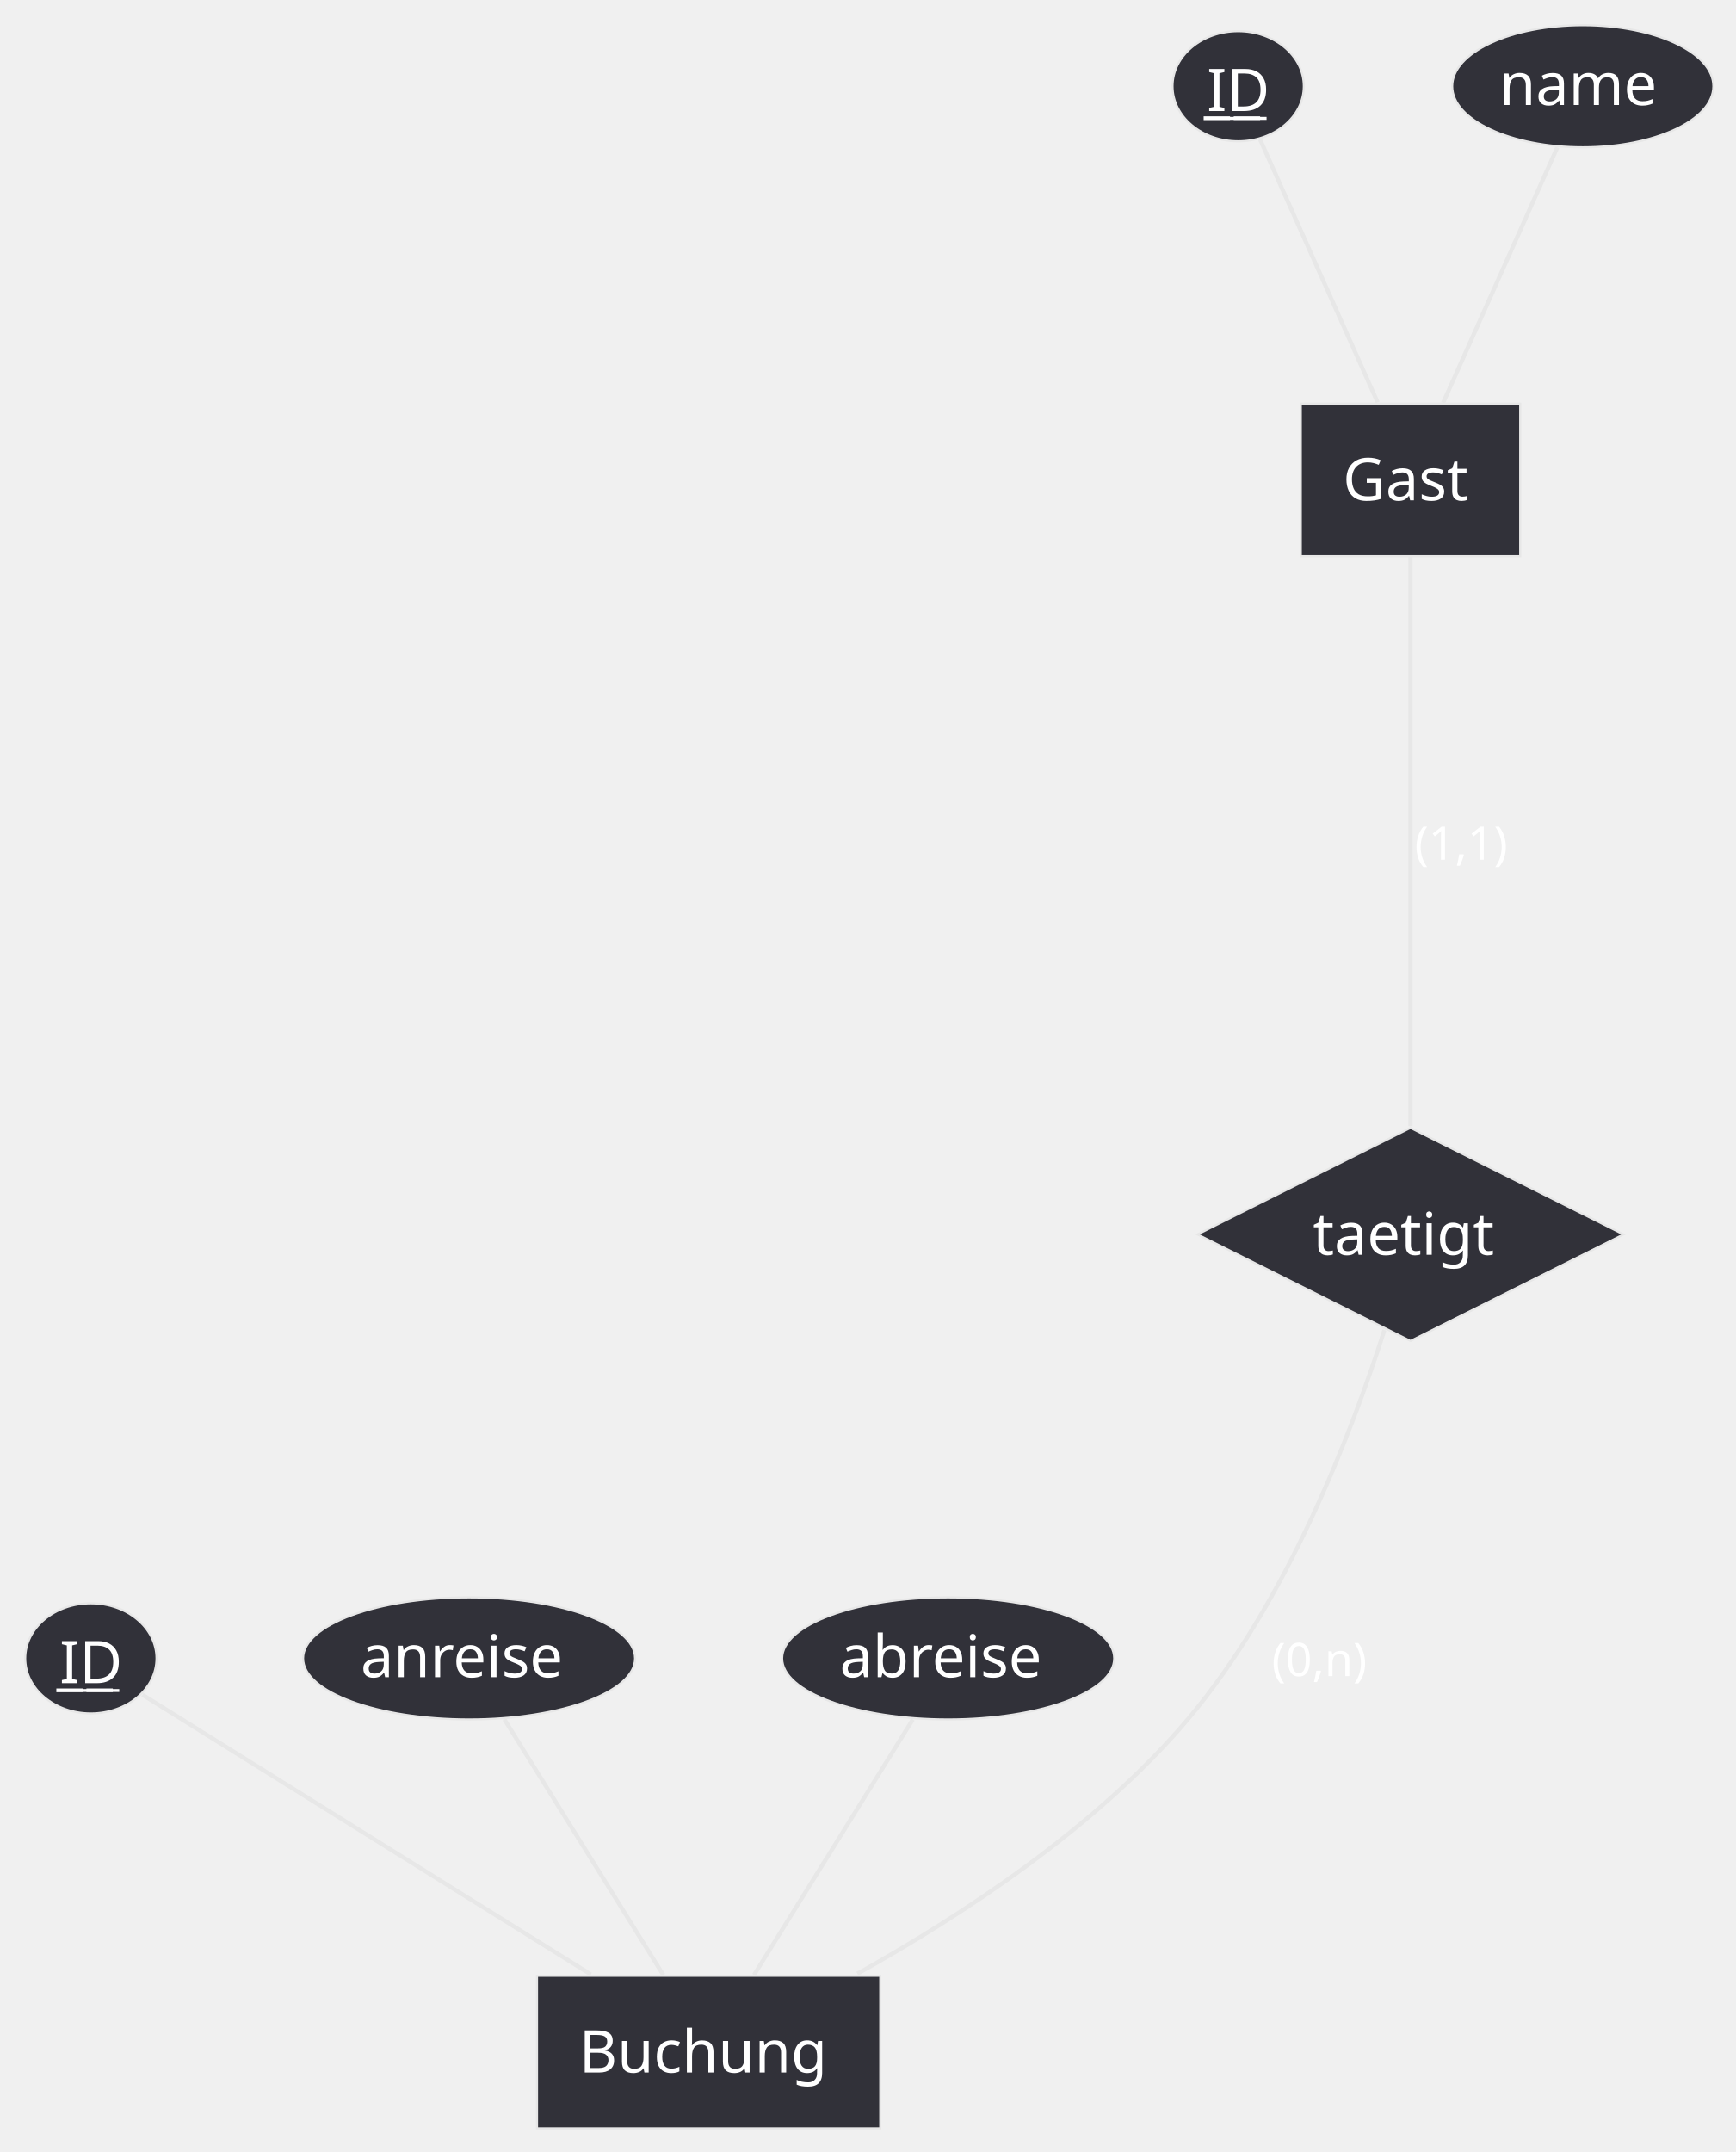
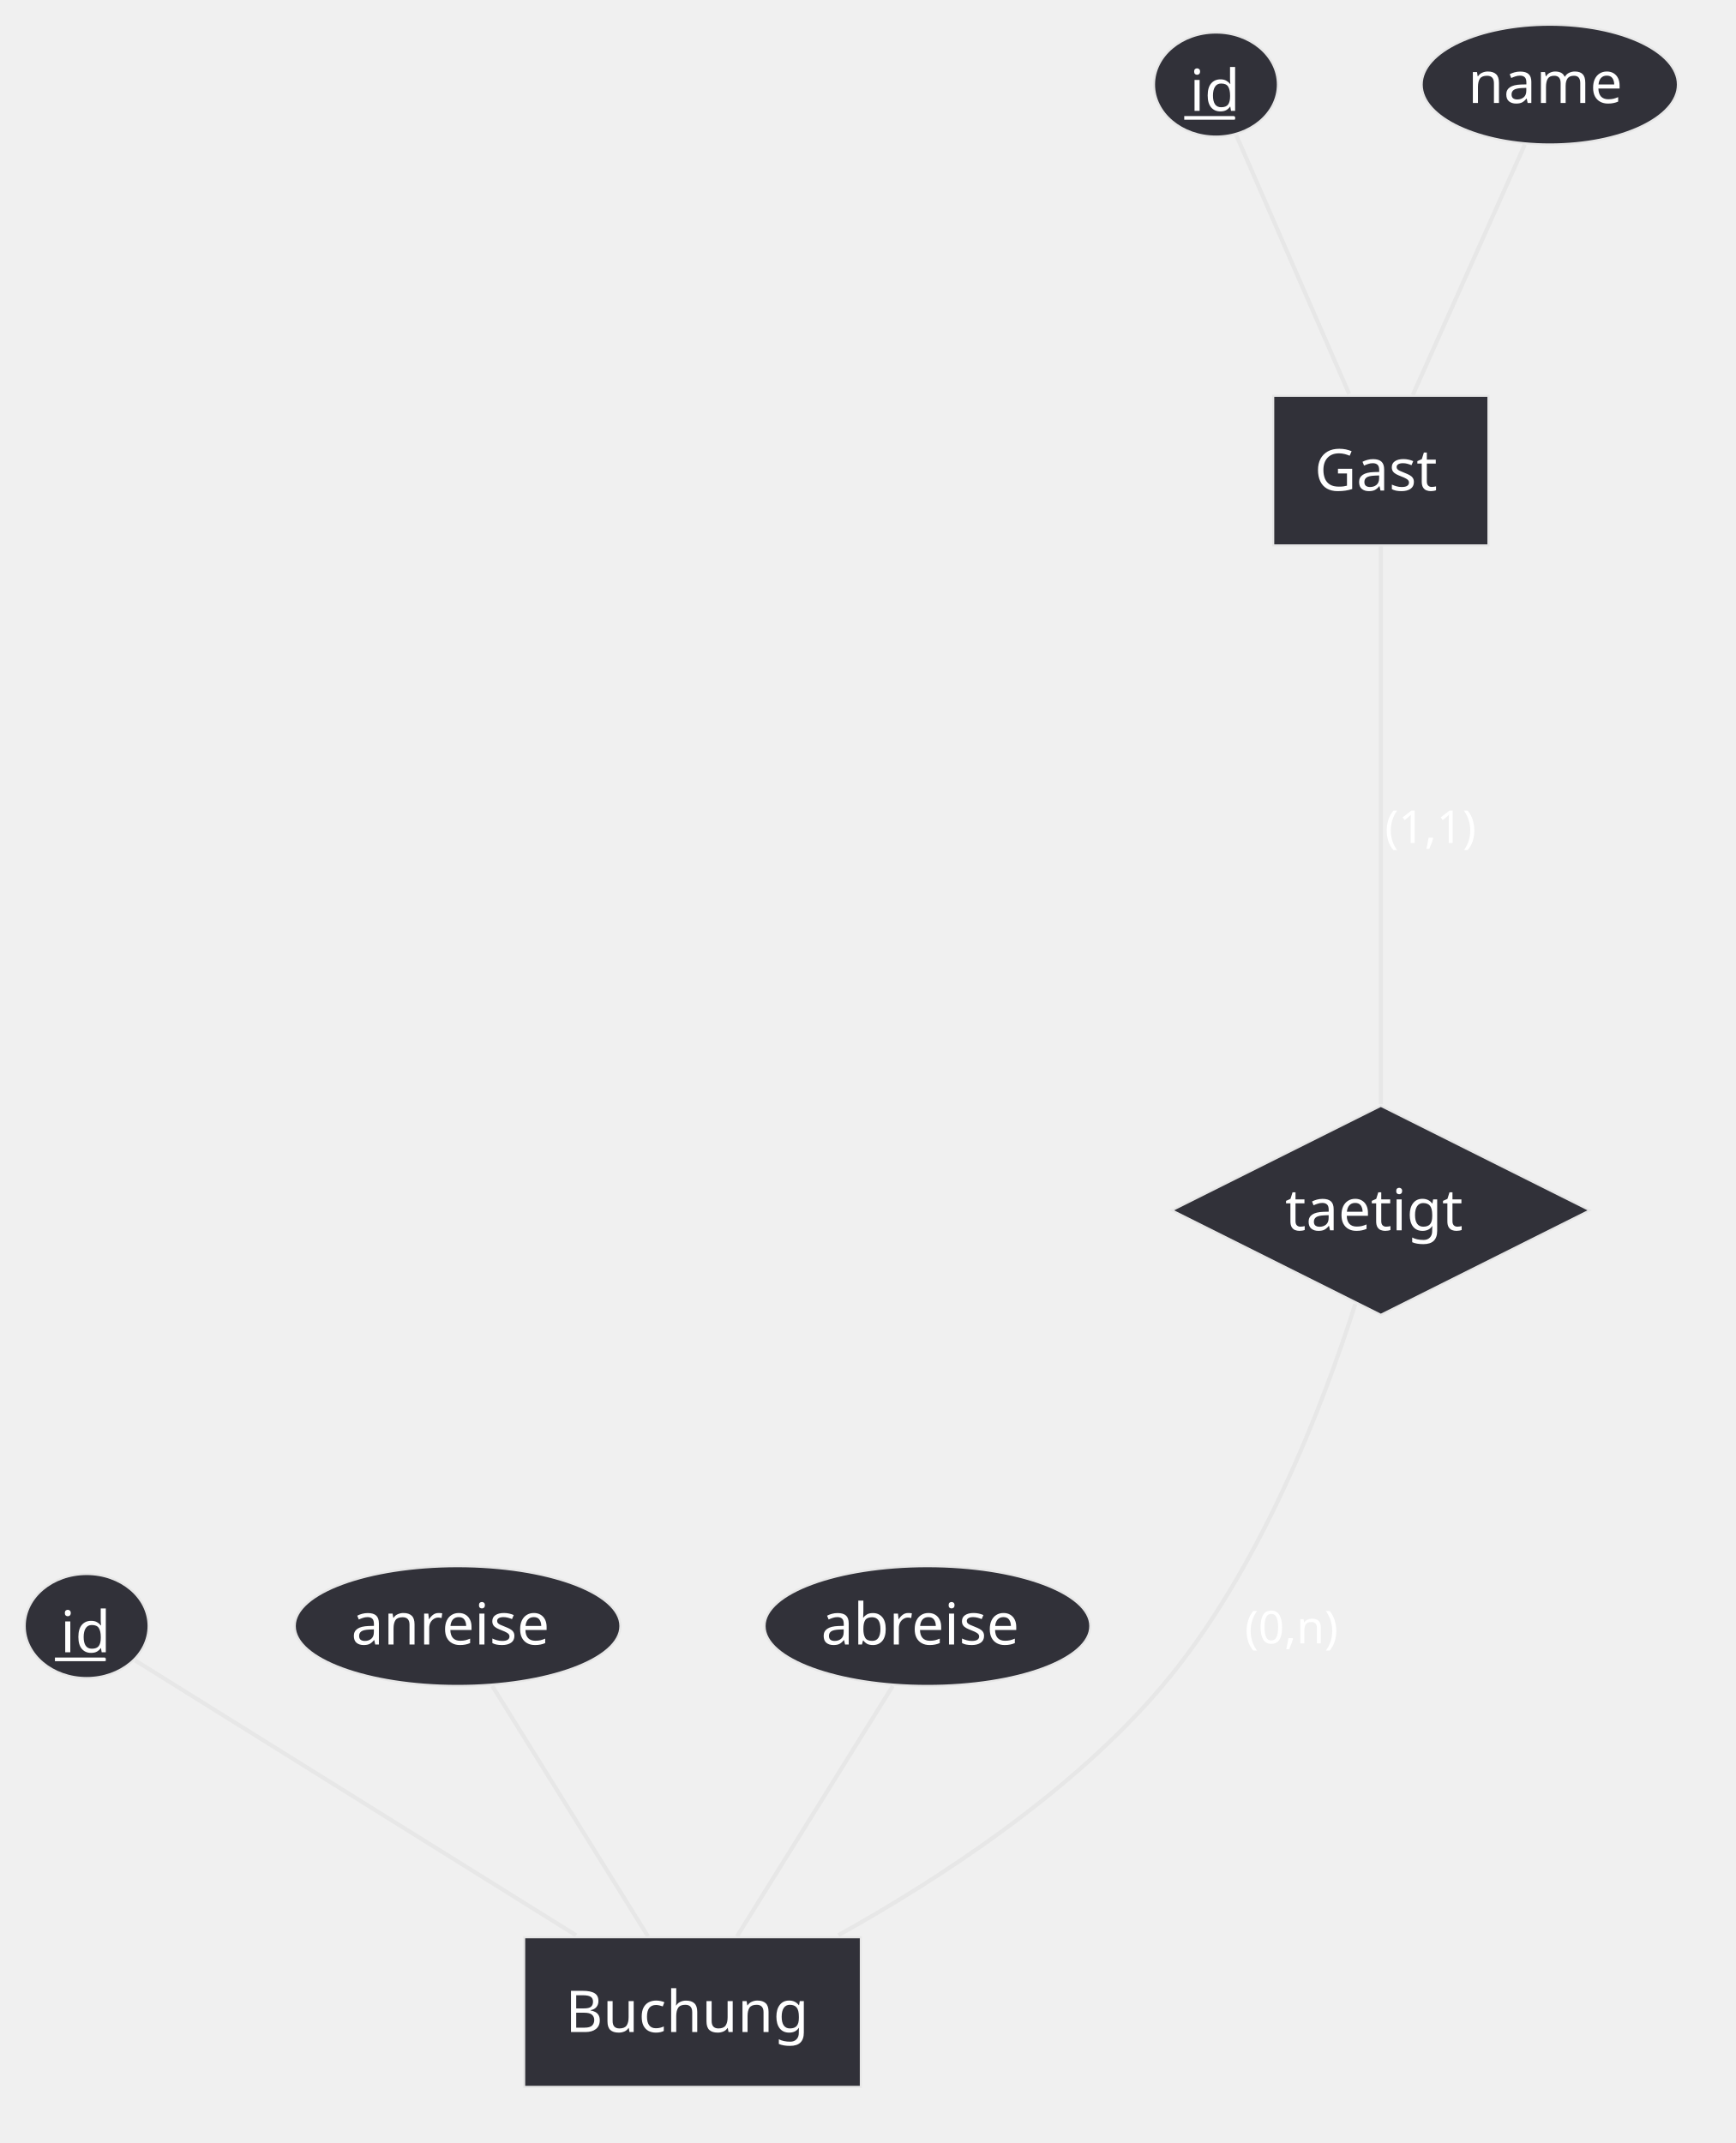
- <svg xmlns="http://www.w3.org/2000/svg" contentStyleType="text/css" data-diagram-type="CHEN_EER" height="512px" preserveAspectRatio="none" style="width:413px;height:512px;" version="1.1" viewBox="0 0 413 512" width="413px" zoomAndPan="magnify">
+ <svg xmlns="http://www.w3.org/2000/svg" contentStyleType="text/css" data-diagram-type="CHEN_EER" height="520px" preserveAspectRatio="none" style="width:421px;height:520px;" version="1.1" viewBox="0 0 421 520" width="421px" zoomAndPan="magnify">
  <defs />
  <g>
    <g>
-       <rect fill="#313139" height="36.297" style="stroke:#E7E7E7;stroke-width:0.5;" width="52.211" x="309.52" y="96.04" />
-       <text fill="#FFFFFF" font-family="sans-serif" font-size="14" lengthAdjust="spacing" textLength="32.211" x="319.52" y="119.035">Gast</text>
+       <rect fill="#313139" height="36.297" style="stroke:#E7E7E7;stroke-width:0.5;" width="52.211" x="308.92" y="96.04" />
+       <text fill="#FFFFFF" font-family="sans-serif" font-size="14" lengthAdjust="spacing" textLength="32.211" x="318.92" y="119.035">Gast</text>
    </g>
    <g>
-       <ellipse cx="294.622" cy="20.518" fill="#313139" rx="15.622" ry="13.098" style="stroke:#E7E7E7;stroke-width:0.5;" />
-       <text fill="#FFFFFF" font-family="sans-serif" font-size="14" lengthAdjust="spacing" text-decoration="underline" textLength="14.909" x="287.168" y="26.415">I̲D̲</text>
+       <ellipse cx="295.023" cy="20.518" fill="#313139" rx="15.023" ry="12.618" style="stroke:#E7E7E7;stroke-width:0.5;" />
+       <text fill="#FFFFFF" font-family="sans-serif" font-size="14" lengthAdjust="spacing" text-decoration="underline" textLength="12.776" x="288.635" y="26.895">i̲d̲</text>
    </g>
    <g>
-       <ellipse cx="376.624" cy="20.524" fill="#313139" rx="31.074" ry="14.524" style="stroke:#E7E7E7;stroke-width:0.5;" />
-       <text fill="#FFFFFF" font-family="sans-serif" font-size="14" lengthAdjust="spacing" textLength="39.703" x="356.773" y="24.995">name</text>
+       <ellipse cx="376.024" cy="20.524" fill="#313139" rx="31.074" ry="14.524" style="stroke:#E7E7E7;stroke-width:0.5;" />
+       <text fill="#FFFFFF" font-family="sans-serif" font-size="14" lengthAdjust="spacing" textLength="39.703" x="356.173" y="24.995">name</text>
    </g>
    <g>
-       <rect fill="#313139" height="36.297" style="stroke:#E7E7E7;stroke-width:0.5;" width="81.681" x="127.78" y="470.08" />
-       <text fill="#FFFFFF" font-family="sans-serif" font-size="14" lengthAdjust="spacing" textLength="61.681" x="137.78" y="493.075">Buchung</text>
+       <rect fill="#313139" height="36.297" style="stroke:#E7E7E7;stroke-width:0.5;" width="81.681" x="127.18" y="470.08" />
+       <text fill="#FFFFFF" font-family="sans-serif" font-size="14" lengthAdjust="spacing" textLength="61.681" x="137.18" y="493.075">Buchung</text>
    </g>
    <g>
-       <ellipse cx="21.622" cy="394.558" fill="#313139" rx="15.622" ry="13.098" style="stroke:#E7E7E7;stroke-width:0.5;" />
-       <text fill="#FFFFFF" font-family="sans-serif" font-size="14" lengthAdjust="spacing" text-decoration="underline" textLength="14.909" x="14.168" y="400.455">I̲D̲</text>
+       <ellipse cx="21.023" cy="394.558" fill="#313139" rx="15.023" ry="12.618" style="stroke:#E7E7E7;stroke-width:0.5;" />
+       <text fill="#FFFFFF" font-family="sans-serif" font-size="14" lengthAdjust="spacing" text-decoration="underline" textLength="12.776" x="14.635" y="400.935">i̲d̲</text>
    </g>
    <g>
-       <ellipse cx="111.62" cy="394.564" fill="#313139" rx="39.5" ry="14.524" style="stroke:#E7E7E7;stroke-width:0.5;" />
-       <text fill="#FFFFFF" font-family="sans-serif" font-size="14" lengthAdjust="spacing" textLength="51.618" x="85.811" y="399.035">anreise</text>
+       <ellipse cx="111.02" cy="394.564" fill="#313139" rx="39.5" ry="14.524" style="stroke:#E7E7E7;stroke-width:0.5;" />
+       <text fill="#FFFFFF" font-family="sans-serif" font-size="14" lengthAdjust="spacing" textLength="51.618" x="85.21" y="399.035">anreise</text>
    </g>
    <g>
-       <ellipse cx="225.619" cy="394.564" fill="#313139" rx="39.509" ry="14.524" style="stroke:#E7E7E7;stroke-width:0.5;" />
-       <text fill="#FFFFFF" font-family="sans-serif" font-size="14" lengthAdjust="spacing" textLength="51.632" x="199.803" y="399.035">abreise</text>
+       <ellipse cx="225.019" cy="394.564" fill="#313139" rx="39.509" ry="14.524" style="stroke:#E7E7E7;stroke-width:0.5;" />
+       <text fill="#FFFFFF" font-family="sans-serif" font-size="14" lengthAdjust="spacing" textLength="51.632" x="199.203" y="399.035">abreise</text>
    </g>
    <g>
-       <polygon fill="#313139" points="284.93,293.688,335.625,268.34,386.321,293.688,335.625,319.036" style="stroke:#E7E7E7;stroke-width:0.5;" />
-       <text fill="#FFFFFF" font-family="sans-serif" font-size="14" lengthAdjust="spacing" textLength="46.437" x="312.407" y="298.534">taetigt</text>
+       <polygon fill="#313139" points="284.33,293.688,335.026,268.34,385.721,293.688,335.026,319.036" style="stroke:#E7E7E7;stroke-width:0.5;" />
+       <text fill="#FFFFFF" font-family="sans-serif" font-size="14" lengthAdjust="spacing" textLength="46.437" x="311.807" y="298.534">taetigt</text>
    </g>
    <g class="link" data-entity-1="ent0003" data-entity-2="ent0002" data-link-type="association" data-source-line="4" id="lnk4">
-       <path d="M299.81,33.13 C306.88,48.93 319.59,77.35 327.81,95.73" fill="none" id="Gast/ID-Gast" style="stroke:#E7E7E7;stroke-width:1;" />
+       <path d="M299.93,32.76 C306.77,48.44 319.25,77.04 327.33,95.57" fill="none" id="Gast/id-Gast" style="stroke:#E7E7E7;stroke-width:1;" />
    </g>
    <g class="link" data-entity-1="ent0005" data-entity-2="ent0002" data-link-type="association" data-source-line="5" id="lnk6">
-       <path d="M370.57,35.05 C363.36,51.18 351.28,78.19 343.38,95.85" fill="none" id="Gast/name-Gast" style="stroke:#E7E7E7;stroke-width:1;" />
+       <path d="M369.97,35.05 C362.76,51.18 350.68,78.19 342.78,95.85" fill="none" id="Gast/name-Gast" style="stroke:#E7E7E7;stroke-width:1;" />
    </g>
    <g class="link" data-entity-1="ent0008" data-entity-2="ent0007" data-link-type="association" data-source-line="8" id="lnk9">
-       <path d="M33.9,403.22 C57.23,417.76 108.47,449.72 140.6,469.76" fill="none" id="Buchung/ID-Buchung" style="stroke:#E7E7E7;stroke-width:1;" />
+       <path d="M32.8,402.91 C55.83,417.27 107.39,449.42 139.77,469.61" fill="none" id="Buchung/id-Buchung" style="stroke:#E7E7E7;stroke-width:1;" />
    </g>
    <g class="link" data-entity-1="ent0010" data-entity-2="ent0007" data-link-type="association" data-source-line="9" id="lnk11">
-       <path d="M120.03,409.09 C130.07,425.22 146.86,452.23 157.84,469.89" fill="none" id="Buchung/anreise-Buchung" style="stroke:#E7E7E7;stroke-width:1;" />
+       <path d="M119.43,409.09 C129.47,425.22 146.26,452.23 157.24,469.89" fill="none" id="Buchung/anreise-Buchung" style="stroke:#E7E7E7;stroke-width:1;" />
    </g>
    <g class="link" data-entity-1="ent0012" data-entity-2="ent0007" data-link-type="association" data-source-line="10" id="lnk13">
-       <path d="M217.21,409.09 C207.18,425.22 190.39,452.23 179.41,469.89" fill="none" id="Buchung/abreise-Buchung" style="stroke:#E7E7E7;stroke-width:1;" />
+       <path d="M216.61,409.09 C206.58,425.22 189.79,452.23 178.81,469.89" fill="none" id="Buchung/abreise-Buchung" style="stroke:#E7E7E7;stroke-width:1;" />
    </g>
    <g class="link" data-entity-1="ent0002" data-entity-2="ent0014" data-link-type="association" data-source-line="14" id="lnk15">
-       <path d="M335.62,132.53 C335.62,164.2 335.62,231.47 335.62,267.94" fill="none" id="Gast-taetigt" style="stroke:#E7E7E7;stroke-width:1;" />
-       <text fill="#FFFFFF" font-family="sans-serif" font-size="11" lengthAdjust="spacing" textLength="26.077" x="336.62" y="204.55">(1,1)</text>
+       <path d="M335.02,132.53 C335.02,164.2 335.02,231.47 335.02,267.94" fill="none" id="Gast-taetigt" style="stroke:#E7E7E7;stroke-width:1;" />
+       <text fill="#FFFFFF" font-family="sans-serif" font-size="11" lengthAdjust="spacing" textLength="26.077" x="336.02" y="204.55">(1,1)</text>
    </g>
    <g class="link" data-entity-1="ent0014" data-entity-2="ent0007" data-link-type="association" data-source-line="15" id="lnk16">
-       <path d="M329.42,316.43 C321.59,340.99 306.22,381.17 282.62,409.08 C260.86,434.83 228.64,455.85 204.01,469.58" fill="none" id="taetigt-Buchung" style="stroke:#E7E7E7;stroke-width:1;" />
-       <text fill="#FFFFFF" font-family="sans-serif" font-size="11" lengthAdjust="spacing" textLength="26.05" x="302.62" y="398.77">(0,n)</text>
+       <path d="M328.82,316.43 C320.99,340.99 305.62,381.17 282.02,409.08 C260.26,434.83 228.04,455.85 203.41,469.58" fill="none" id="taetigt-Buchung" style="stroke:#E7E7E7;stroke-width:1;" />
+       <text fill="#FFFFFF" font-family="sans-serif" font-size="11" lengthAdjust="spacing" textLength="26.05" x="302.02" y="398.77">(0,n)</text>
    </g>
  </g>
</svg>
